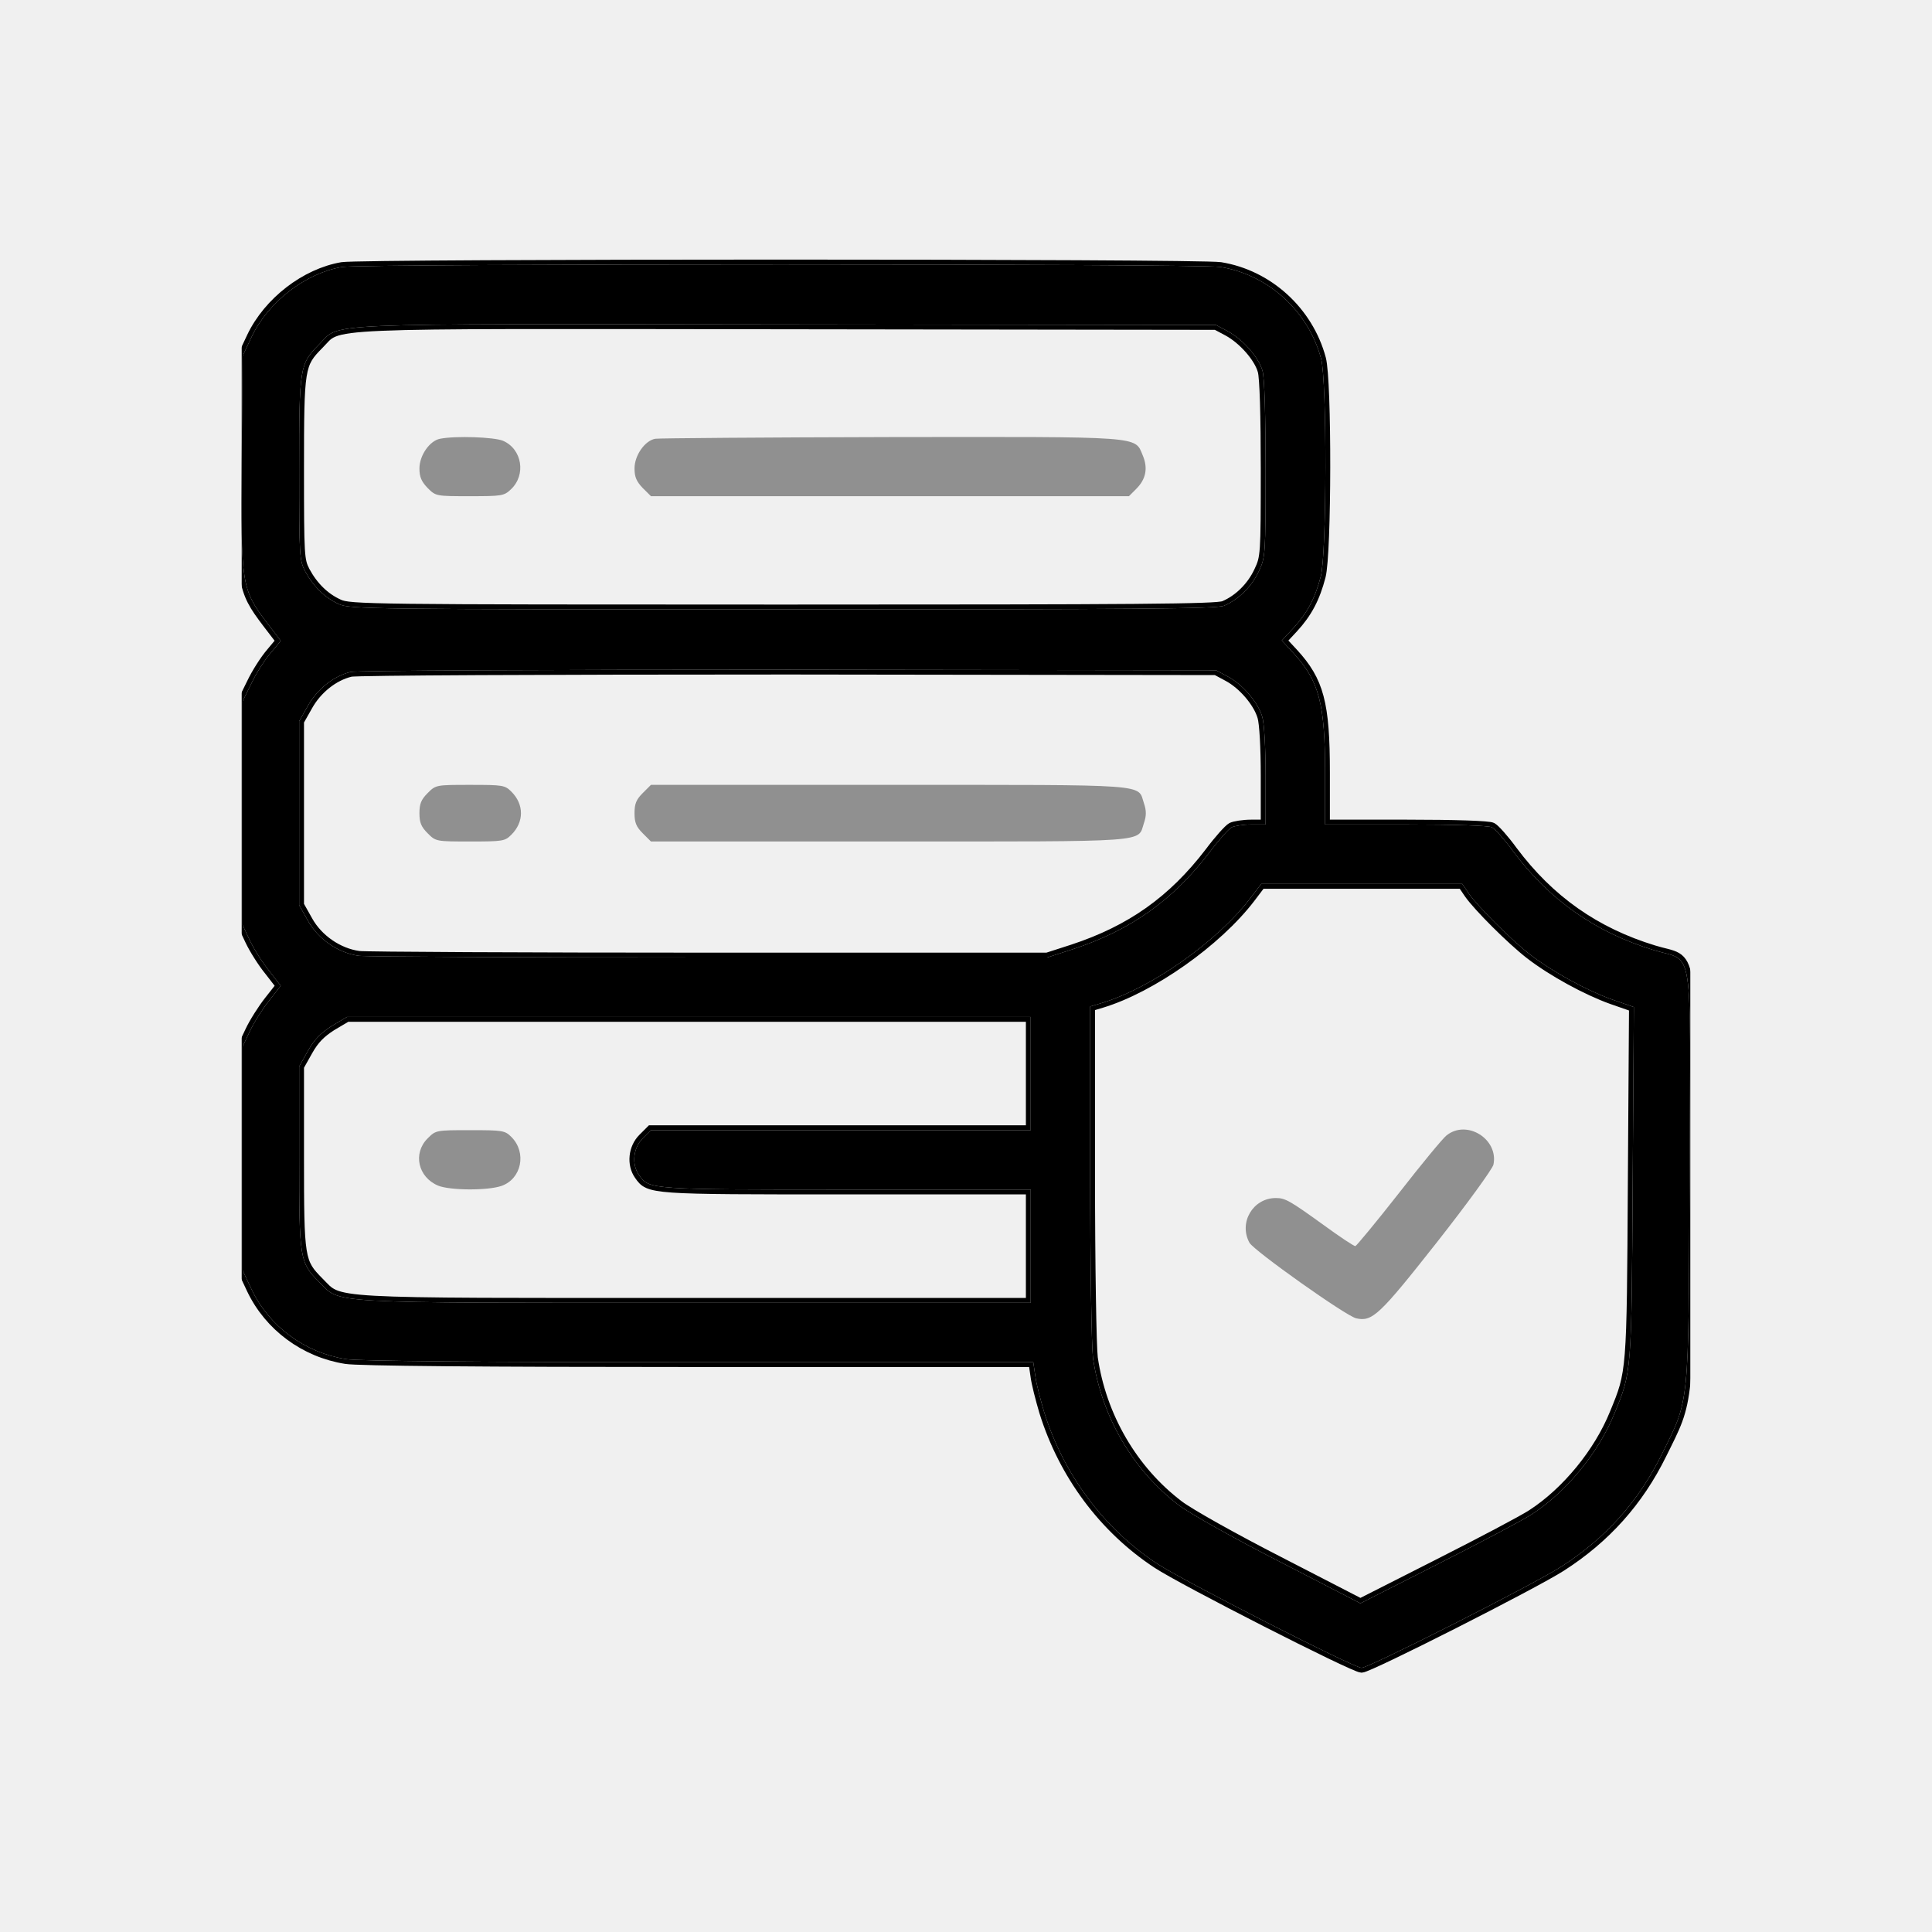
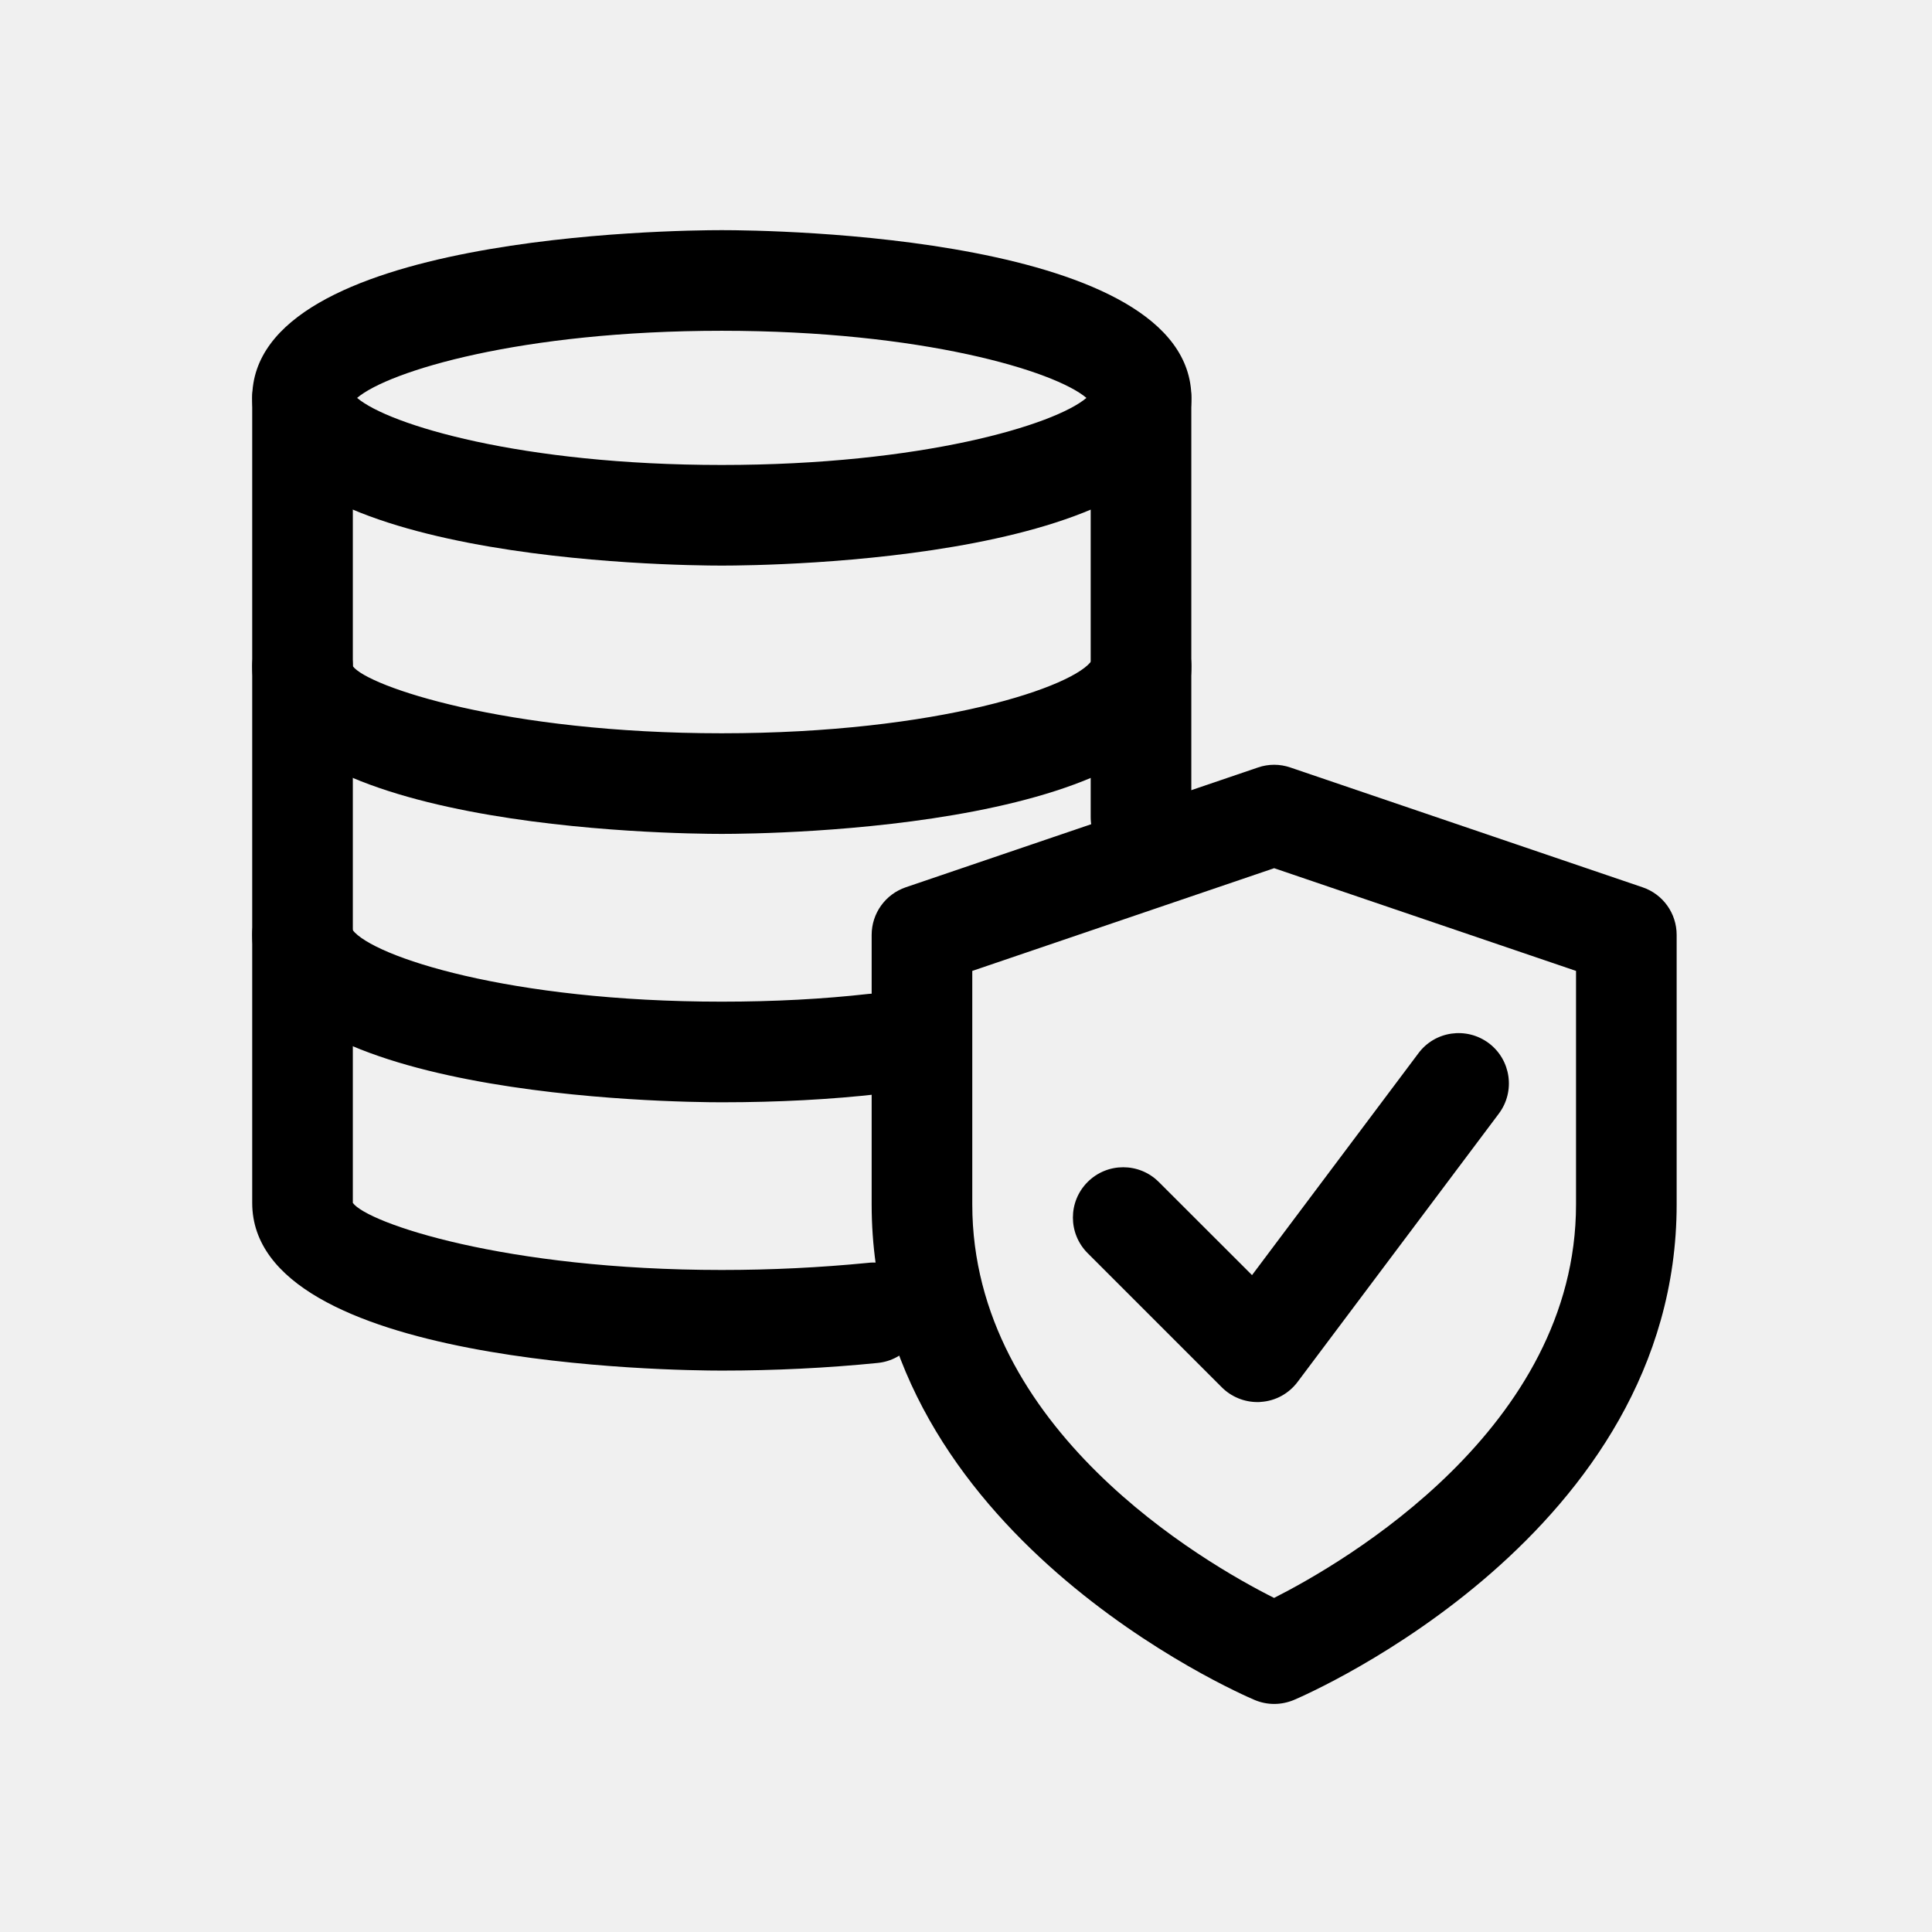
- <svg xmlns="http://www.w3.org/2000/svg" viewBox="0 0 40 40" fill="none">
-   <g clip-path="url(#clip0_1597_157968)">
-     <mask id="path-1-outside-1_1597_157968" maskUnits="userSpaceOnUse" x="4" y="4.531" width="32" height="31" fill="black">
-       <rect fill="white" x="4" y="4.531" width="32" height="31" />
-       <path d="M7.084 5.527C6.323 5.656 5.555 6.248 5.209 6.975L5.022 7.373L5.004 9.564C4.987 12.096 4.998 12.195 5.526 12.893L5.813 13.268L5.608 13.514C5.491 13.648 5.309 13.93 5.209 14.141L5.022 14.521V16.836V19.15L5.174 19.473C5.256 19.648 5.438 19.936 5.573 20.1L5.813 20.41L5.573 20.715C5.438 20.885 5.256 21.172 5.174 21.348L5.022 21.67V23.984V26.299L5.209 26.697C5.573 27.459 6.305 28.004 7.161 28.139C7.407 28.18 9.973 28.203 14.467 28.203H21.393L21.434 28.479C21.452 28.637 21.54 28.971 21.616 29.229C22.02 30.529 22.852 31.648 23.959 32.375C24.493 32.727 28.032 34.531 28.19 34.531C28.342 34.531 31.752 32.803 32.327 32.434C33.241 31.848 33.926 31.086 34.407 30.107C34.981 28.947 34.958 29.188 34.981 24.359C34.998 19.42 35.081 19.93 34.243 19.672C33.03 19.303 32.081 18.635 31.319 17.615C31.149 17.381 30.956 17.164 30.891 17.129C30.827 17.094 30.135 17.07 29.11 17.07H27.434V15.998C27.434 14.562 27.311 14.1 26.778 13.52L26.538 13.262L26.778 13.004C27.065 12.693 27.229 12.383 27.346 11.932C27.469 11.469 27.475 7.877 27.352 7.426C27.088 6.441 26.256 5.686 25.266 5.527C24.809 5.457 7.512 5.457 7.084 5.527ZM25.418 6.857C25.735 7.027 26.063 7.402 26.139 7.678C26.18 7.812 26.203 8.615 26.203 9.717C26.203 11.498 26.198 11.539 26.063 11.826C25.916 12.143 25.647 12.412 25.342 12.541C25.184 12.605 23.578 12.617 16.202 12.617C7.641 12.617 7.237 12.611 7.014 12.506C6.727 12.377 6.487 12.143 6.317 11.826C6.2 11.598 6.194 11.521 6.194 9.717C6.194 7.596 6.205 7.537 6.604 7.133C7.067 6.676 6.358 6.705 16.301 6.717L25.178 6.729L25.418 6.857ZM25.418 14.006C25.729 14.17 26.045 14.539 26.133 14.838C26.174 14.967 26.203 15.477 26.203 16.068V17.07H25.905C25.741 17.07 25.559 17.1 25.5 17.129C25.436 17.164 25.231 17.393 25.043 17.645C24.276 18.646 23.415 19.256 22.207 19.654L21.68 19.824H14.69C10.852 19.824 7.582 19.807 7.43 19.789C7.002 19.73 6.586 19.443 6.375 19.062L6.194 18.74V16.836V14.932L6.37 14.621C6.563 14.27 6.909 13.994 7.26 13.912C7.389 13.883 11.209 13.865 16.331 13.865L25.178 13.877L25.418 14.006ZM30.411 18.5C30.598 18.77 31.29 19.461 31.676 19.76C32.139 20.117 32.848 20.504 33.37 20.691L33.827 20.85L33.803 24.482C33.78 28.432 33.78 28.402 33.428 29.258C33.1 30.072 32.432 30.887 31.717 31.35C31.53 31.473 30.651 31.936 29.772 32.381L28.166 33.195L26.485 32.328C25.536 31.842 24.627 31.332 24.405 31.162C23.45 30.436 22.805 29.322 22.629 28.115C22.6 27.881 22.571 26.234 22.571 24.271V20.838L22.805 20.768C23.836 20.457 25.196 19.502 25.893 18.588L26.11 18.301H28.196H30.276L30.411 18.5ZM21.34 22.227V23.398H17.409H13.477L13.307 23.568C13.108 23.768 13.073 24.107 13.231 24.33C13.442 24.629 13.436 24.629 17.532 24.629H21.34V25.801V26.973H14.409C6.598 26.973 7.067 26.996 6.604 26.539C6.205 26.135 6.194 26.076 6.194 23.955V22.08L6.375 21.758C6.51 21.518 6.639 21.389 6.868 21.242L7.184 21.055H14.262H21.34V22.227Z" />
-     </mask>
-     <path d="M7.084 5.527C6.323 5.656 5.555 6.248 5.209 6.975L5.022 7.373L5.004 9.564C4.987 12.096 4.998 12.195 5.526 12.893L5.813 13.268L5.608 13.514C5.491 13.648 5.309 13.93 5.209 14.141L5.022 14.521V16.836V19.15L5.174 19.473C5.256 19.648 5.438 19.936 5.573 20.1L5.813 20.41L5.573 20.715C5.438 20.885 5.256 21.172 5.174 21.348L5.022 21.67V23.984V26.299L5.209 26.697C5.573 27.459 6.305 28.004 7.161 28.139C7.407 28.18 9.973 28.203 14.467 28.203H21.393L21.434 28.479C21.452 28.637 21.54 28.971 21.616 29.229C22.02 30.529 22.852 31.648 23.959 32.375C24.493 32.727 28.032 34.531 28.19 34.531C28.342 34.531 31.752 32.803 32.327 32.434C33.241 31.848 33.926 31.086 34.407 30.107C34.981 28.947 34.958 29.188 34.981 24.359C34.998 19.42 35.081 19.93 34.243 19.672C33.03 19.303 32.081 18.635 31.319 17.615C31.149 17.381 30.956 17.164 30.891 17.129C30.827 17.094 30.135 17.07 29.11 17.07H27.434V15.998C27.434 14.562 27.311 14.1 26.778 13.52L26.538 13.262L26.778 13.004C27.065 12.693 27.229 12.383 27.346 11.932C27.469 11.469 27.475 7.877 27.352 7.426C27.088 6.441 26.256 5.686 25.266 5.527C24.809 5.457 7.512 5.457 7.084 5.527ZM25.418 6.857C25.735 7.027 26.063 7.402 26.139 7.678C26.18 7.812 26.203 8.615 26.203 9.717C26.203 11.498 26.198 11.539 26.063 11.826C25.916 12.143 25.647 12.412 25.342 12.541C25.184 12.605 23.578 12.617 16.202 12.617C7.641 12.617 7.237 12.611 7.014 12.506C6.727 12.377 6.487 12.143 6.317 11.826C6.2 11.598 6.194 11.521 6.194 9.717C6.194 7.596 6.205 7.537 6.604 7.133C7.067 6.676 6.358 6.705 16.301 6.717L25.178 6.729L25.418 6.857ZM25.418 14.006C25.729 14.17 26.045 14.539 26.133 14.838C26.174 14.967 26.203 15.477 26.203 16.068V17.07H25.905C25.741 17.07 25.559 17.1 25.5 17.129C25.436 17.164 25.231 17.393 25.043 17.645C24.276 18.646 23.415 19.256 22.207 19.654L21.68 19.824H14.69C10.852 19.824 7.582 19.807 7.43 19.789C7.002 19.73 6.586 19.443 6.375 19.062L6.194 18.74V16.836V14.932L6.37 14.621C6.563 14.27 6.909 13.994 7.26 13.912C7.389 13.883 11.209 13.865 16.331 13.865L25.178 13.877L25.418 14.006ZM30.411 18.5C30.598 18.77 31.29 19.461 31.676 19.76C32.139 20.117 32.848 20.504 33.37 20.691L33.827 20.85L33.803 24.482C33.78 28.432 33.78 28.402 33.428 29.258C33.1 30.072 32.432 30.887 31.717 31.35C31.53 31.473 30.651 31.936 29.772 32.381L28.166 33.195L26.485 32.328C25.536 31.842 24.627 31.332 24.405 31.162C23.45 30.436 22.805 29.322 22.629 28.115C22.6 27.881 22.571 26.234 22.571 24.271V20.838L22.805 20.768C23.836 20.457 25.196 19.502 25.893 18.588L26.11 18.301H28.196H30.276L30.411 18.5ZM21.34 22.227V23.398H17.409H13.477L13.307 23.568C13.108 23.768 13.073 24.107 13.231 24.33C13.442 24.629 13.436 24.629 17.532 24.629H21.34V25.801V26.973H14.409C6.598 26.973 7.067 26.996 6.604 26.539C6.205 26.135 6.194 26.076 6.194 23.955V22.08L6.375 21.758C6.51 21.518 6.639 21.389 6.868 21.242L7.184 21.055H14.262H21.34V22.227Z" fill="currentColor" />
-     <path d="M7.084 5.527C6.323 5.656 5.555 6.248 5.209 6.975L5.022 7.373L5.004 9.564C4.987 12.096 4.998 12.195 5.526 12.893L5.813 13.268L5.608 13.514C5.491 13.648 5.309 13.93 5.209 14.141L5.022 14.521V16.836V19.15L5.174 19.473C5.256 19.648 5.438 19.936 5.573 20.1L5.813 20.41L5.573 20.715C5.438 20.885 5.256 21.172 5.174 21.348L5.022 21.67V23.984V26.299L5.209 26.697C5.573 27.459 6.305 28.004 7.161 28.139C7.407 28.18 9.973 28.203 14.467 28.203H21.393L21.434 28.479C21.452 28.637 21.54 28.971 21.616 29.229C22.02 30.529 22.852 31.648 23.959 32.375C24.493 32.727 28.032 34.531 28.19 34.531C28.342 34.531 31.752 32.803 32.327 32.434C33.241 31.848 33.926 31.086 34.407 30.107C34.981 28.947 34.958 29.188 34.981 24.359C34.998 19.42 35.081 19.93 34.243 19.672C33.03 19.303 32.081 18.635 31.319 17.615C31.149 17.381 30.956 17.164 30.891 17.129C30.827 17.094 30.135 17.07 29.11 17.07H27.434V15.998C27.434 14.562 27.311 14.1 26.778 13.52L26.538 13.262L26.778 13.004C27.065 12.693 27.229 12.383 27.346 11.932C27.469 11.469 27.475 7.877 27.352 7.426C27.088 6.441 26.256 5.686 25.266 5.527C24.809 5.457 7.512 5.457 7.084 5.527ZM25.418 6.857C25.735 7.027 26.063 7.402 26.139 7.678C26.18 7.812 26.203 8.615 26.203 9.717C26.203 11.498 26.198 11.539 26.063 11.826C25.916 12.143 25.647 12.412 25.342 12.541C25.184 12.605 23.578 12.617 16.202 12.617C7.641 12.617 7.237 12.611 7.014 12.506C6.727 12.377 6.487 12.143 6.317 11.826C6.2 11.598 6.194 11.521 6.194 9.717C6.194 7.596 6.205 7.537 6.604 7.133C7.067 6.676 6.358 6.705 16.301 6.717L25.178 6.729L25.418 6.857ZM25.418 14.006C25.729 14.17 26.045 14.539 26.133 14.838C26.174 14.967 26.203 15.477 26.203 16.068V17.07H25.905C25.741 17.07 25.559 17.1 25.5 17.129C25.436 17.164 25.231 17.393 25.043 17.645C24.276 18.646 23.415 19.256 22.207 19.654L21.68 19.824H14.69C10.852 19.824 7.582 19.807 7.43 19.789C7.002 19.73 6.586 19.443 6.375 19.062L6.194 18.74V16.836V14.932L6.37 14.621C6.563 14.27 6.909 13.994 7.26 13.912C7.389 13.883 11.209 13.865 16.331 13.865L25.178 13.877L25.418 14.006ZM30.411 18.5C30.598 18.77 31.29 19.461 31.676 19.76C32.139 20.117 32.848 20.504 33.37 20.691L33.827 20.85L33.803 24.482C33.78 28.432 33.78 28.402 33.428 29.258C33.1 30.072 32.432 30.887 31.717 31.35C31.53 31.473 30.651 31.936 29.772 32.381L28.166 33.195L26.485 32.328C25.536 31.842 24.627 31.332 24.405 31.162C23.45 30.436 22.805 29.322 22.629 28.115C22.6 27.881 22.571 26.234 22.571 24.271V20.838L22.805 20.768C23.836 20.457 25.196 19.502 25.893 18.588L26.11 18.301H28.196H30.276L30.411 18.5ZM21.34 22.227V23.398H17.409H13.477L13.307 23.568C13.108 23.768 13.073 24.107 13.231 24.33C13.442 24.629 13.436 24.629 17.532 24.629H21.34V25.801V26.973H14.409C6.598 26.973 7.067 26.996 6.604 26.539C6.205 26.135 6.194 26.076 6.194 23.955V22.08L6.375 21.758C6.51 21.518 6.639 21.389 6.868 21.242L7.184 21.055H14.262H21.34V22.227Z" stroke="currentColor" stroke-width="0.2" mask="url(#path-1-outside-1_1597_157968)" />
-     <path d="M9.111 9.084C8.895 9.125 8.684 9.43 8.684 9.699C8.684 9.875 8.725 9.969 8.854 10.104C9.023 10.273 9.029 10.273 9.727 10.273C10.383 10.273 10.435 10.268 10.576 10.133C10.898 9.834 10.81 9.295 10.412 9.125C10.225 9.049 9.434 9.02 9.111 9.084Z" fill="currentColor" fill-opacity="0.4" />
-     <path d="M13.565 9.084C13.348 9.125 13.137 9.43 13.137 9.699C13.137 9.875 13.178 9.969 13.307 10.104L13.477 10.273H18.428H23.373L23.525 10.121C23.725 9.922 23.771 9.693 23.66 9.43C23.49 9.025 23.701 9.043 18.428 9.049C15.826 9.055 13.635 9.072 13.565 9.084Z" fill="currentColor" fill-opacity="0.4" />
-     <path d="M8.854 16.42C8.719 16.555 8.684 16.643 8.684 16.836C8.684 17.029 8.719 17.117 8.854 17.252C9.023 17.422 9.029 17.422 9.738 17.422C10.412 17.422 10.453 17.416 10.588 17.281C10.852 17.018 10.852 16.654 10.588 16.391C10.453 16.256 10.412 16.25 9.738 16.25C9.029 16.25 9.023 16.25 8.854 16.42Z" fill="currentColor" fill-opacity="0.4" />
-     <path d="M13.307 16.42C13.172 16.554 13.137 16.642 13.137 16.836C13.137 17.029 13.172 17.117 13.307 17.252L13.477 17.422H18.422C23.889 17.422 23.549 17.445 23.684 17.041C23.736 16.888 23.736 16.783 23.684 16.631C23.549 16.226 23.889 16.25 18.422 16.25H13.477L13.307 16.42Z" fill="currentColor" fill-opacity="0.4" />
-     <path d="M29.947 23.509C29.871 23.568 29.426 24.107 28.957 24.71C28.488 25.308 28.084 25.794 28.061 25.8C28.031 25.8 27.738 25.607 27.41 25.367C26.695 24.851 26.608 24.804 26.414 24.804C25.94 24.804 25.641 25.314 25.869 25.73C25.969 25.9 27.867 27.247 28.078 27.294C28.412 27.37 28.559 27.23 29.742 25.73C30.369 24.933 30.897 24.206 30.92 24.113C31.031 23.585 30.369 23.169 29.947 23.509Z" fill="currentColor" fill-opacity="0.4" />
-     <path d="M8.854 23.569C8.543 23.879 8.654 24.372 9.07 24.547C9.311 24.647 10.096 24.653 10.383 24.553C10.799 24.407 10.91 23.862 10.588 23.54C10.453 23.405 10.406 23.399 9.738 23.399C9.029 23.399 9.023 23.399 8.854 23.569Z" fill="currentColor" fill-opacity="0.4" />
-   </g>
-   <defs>
-     <clipPath id="clip0_1597_157968">
-       <rect width="30" height="30" fill="white" transform="translate(5 5)" />
-     </clipPath>
-   </defs>
+ <svg xmlns="http://www.w3.org/2000/svg" viewBox="0 0 24 24" fill="none">
+   <path d="M15.828 21.167C15.745 21.167 15.662 21.15 15.584 21.117C15.39 21.035 10.828 19.049 10.828 14.962V11.614C10.828 11.346 10.998 11.109 11.252 11.022L15.627 9.534C15.757 9.489 15.899 9.489 16.029 9.534L20.404 11.022C20.658 11.108 20.828 11.345 20.828 11.614V14.962C20.828 19.049 16.267 21.035 16.072 21.118C15.994 21.15 15.912 21.167 15.828 21.167ZM12.078 12.061V14.962C12.078 17.752 14.957 19.413 15.827 19.85C16.696 19.41 19.578 17.741 19.578 14.962V12.061L15.828 10.785L12.078 12.061Z" fill="currentColor" />
+   <path d="M15.62 17.417C15.455 17.417 15.295 17.351 15.178 17.234L13.511 15.567C13.267 15.323 13.267 14.927 13.511 14.683C13.755 14.439 14.151 14.439 14.395 14.683L15.553 15.84L17.62 13.084C17.825 12.808 18.217 12.751 18.495 12.959C18.77 13.166 18.826 13.558 18.619 13.834L16.119 17.167C16.01 17.312 15.845 17.403 15.663 17.415C15.649 17.417 15.635 17.417 15.62 17.417Z" fill="currentColor" />
+   <path d="M8.966 7.026C8.369 7.026 3.133 6.968 3.133 4.943C3.133 2.918 8.369 2.859 8.966 2.859C9.564 2.859 14.8 2.918 14.8 4.943C14.8 6.968 9.564 7.026 8.966 7.026ZM4.436 4.943C4.829 5.277 6.475 5.776 8.966 5.776C11.457 5.776 13.104 5.277 13.496 4.943C13.104 4.609 11.457 4.109 8.966 4.109C6.475 4.109 4.829 4.609 4.436 4.943Z" fill="currentColor" />
+   <path d="M8.966 10.359C8.369 10.359 3.133 10.301 3.133 8.276C3.133 7.931 3.413 7.651 3.758 7.651C4.103 7.651 4.383 7.931 4.383 8.276C4.565 8.525 6.273 9.109 8.966 9.109C11.659 9.109 13.367 8.525 13.567 8.198C13.567 7.852 13.838 7.612 14.183 7.612C14.529 7.612 14.8 7.931 14.8 8.276C14.8 10.301 9.564 10.359 8.966 10.359Z" fill="currentColor" />
+   <path d="M8.966 13.693C8.369 13.693 3.133 13.634 3.133 11.609C3.133 11.264 3.413 10.984 3.758 10.984C4.084 10.984 4.352 11.234 4.38 11.553C4.634 11.883 6.325 12.443 8.966 12.443C9.617 12.443 10.23 12.41 10.787 12.347C11.127 12.311 11.44 12.554 11.479 12.897C11.518 13.24 11.272 13.549 10.929 13.589C10.325 13.658 9.665 13.693 8.966 13.693Z" fill="currentColor" />
+   <path d="M14.174 10.776C13.829 10.776 13.549 10.496 13.549 10.151V4.943C13.549 4.598 13.829 4.318 14.174 4.318C14.519 4.318 14.799 4.598 14.799 4.943V10.151C14.799 10.496 14.519 10.776 14.174 10.776Z" fill="currentColor" />
+   <path d="M8.966 17.026C8.369 17.026 3.133 16.968 3.133 14.943V4.943C3.133 4.598 3.413 4.318 3.758 4.318C4.103 4.318 4.383 4.598 4.383 4.943V14.943C4.564 15.193 6.27 15.776 8.966 15.776C9.58 15.776 10.19 15.746 10.78 15.688C11.114 15.646 11.429 15.903 11.463 16.248C11.497 16.591 11.246 16.897 10.903 16.931C10.273 16.994 9.622 17.026 8.966 17.026Z" fill="currentColor" />
</svg>
